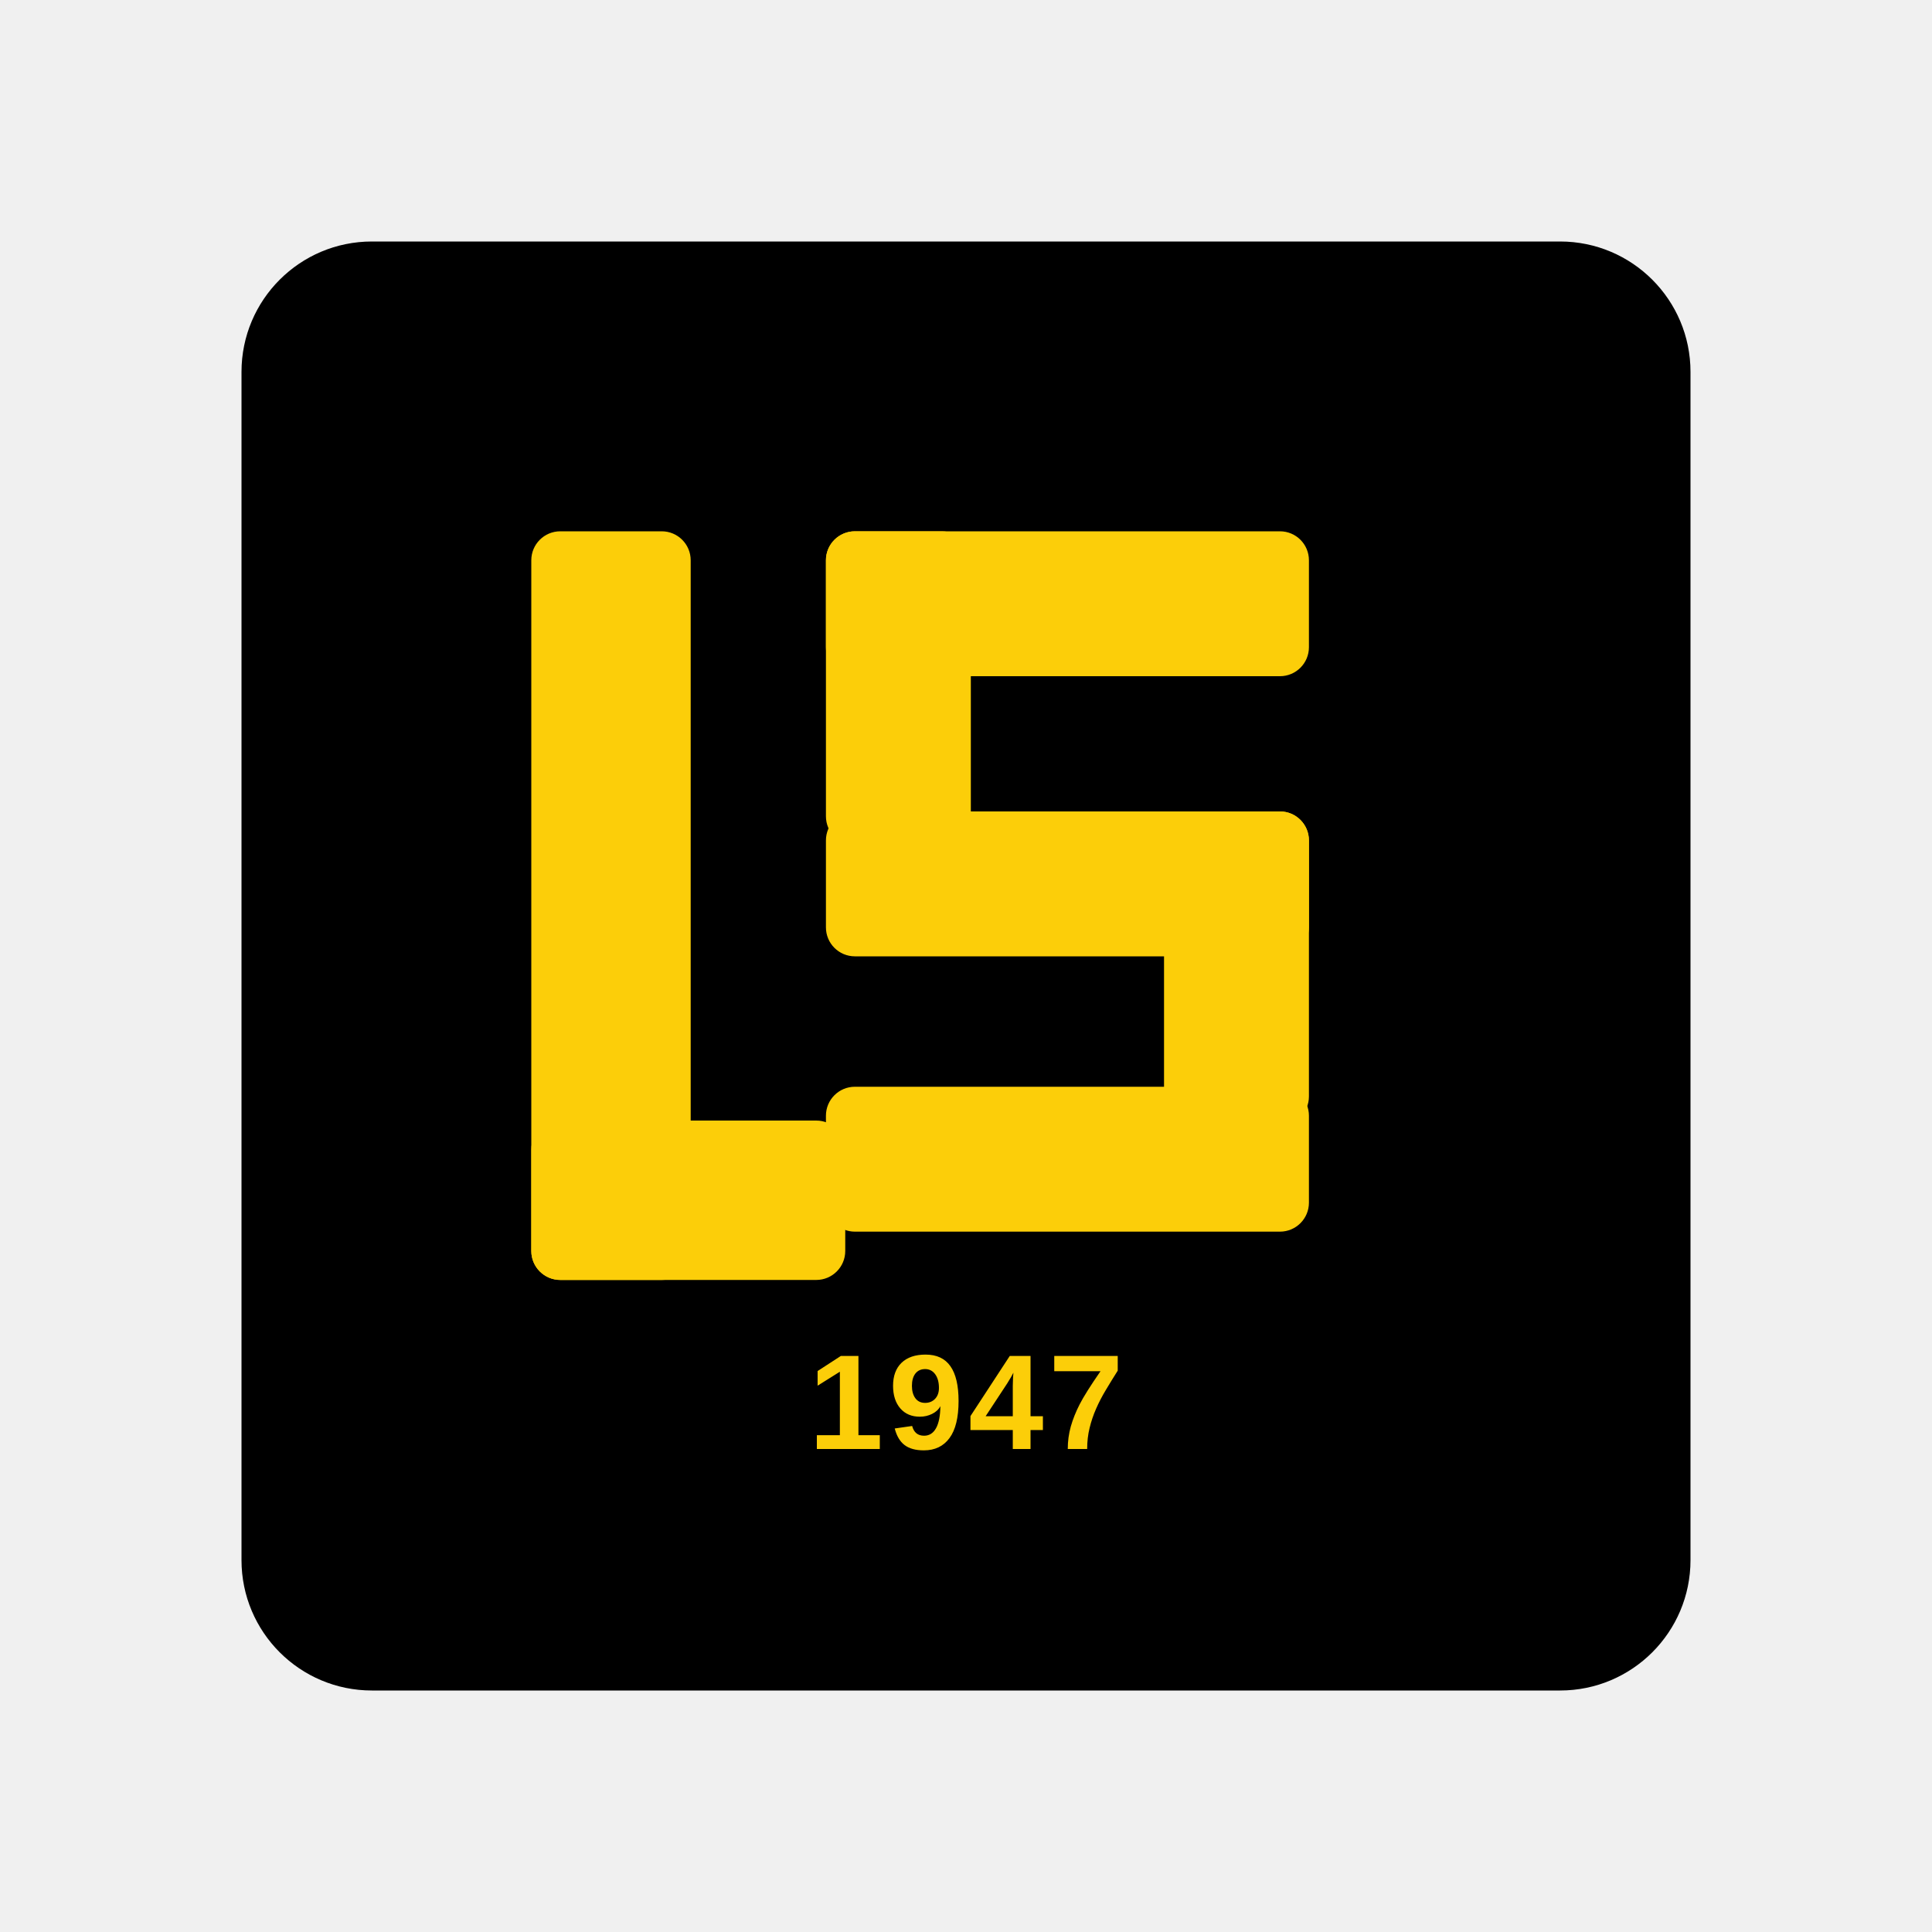
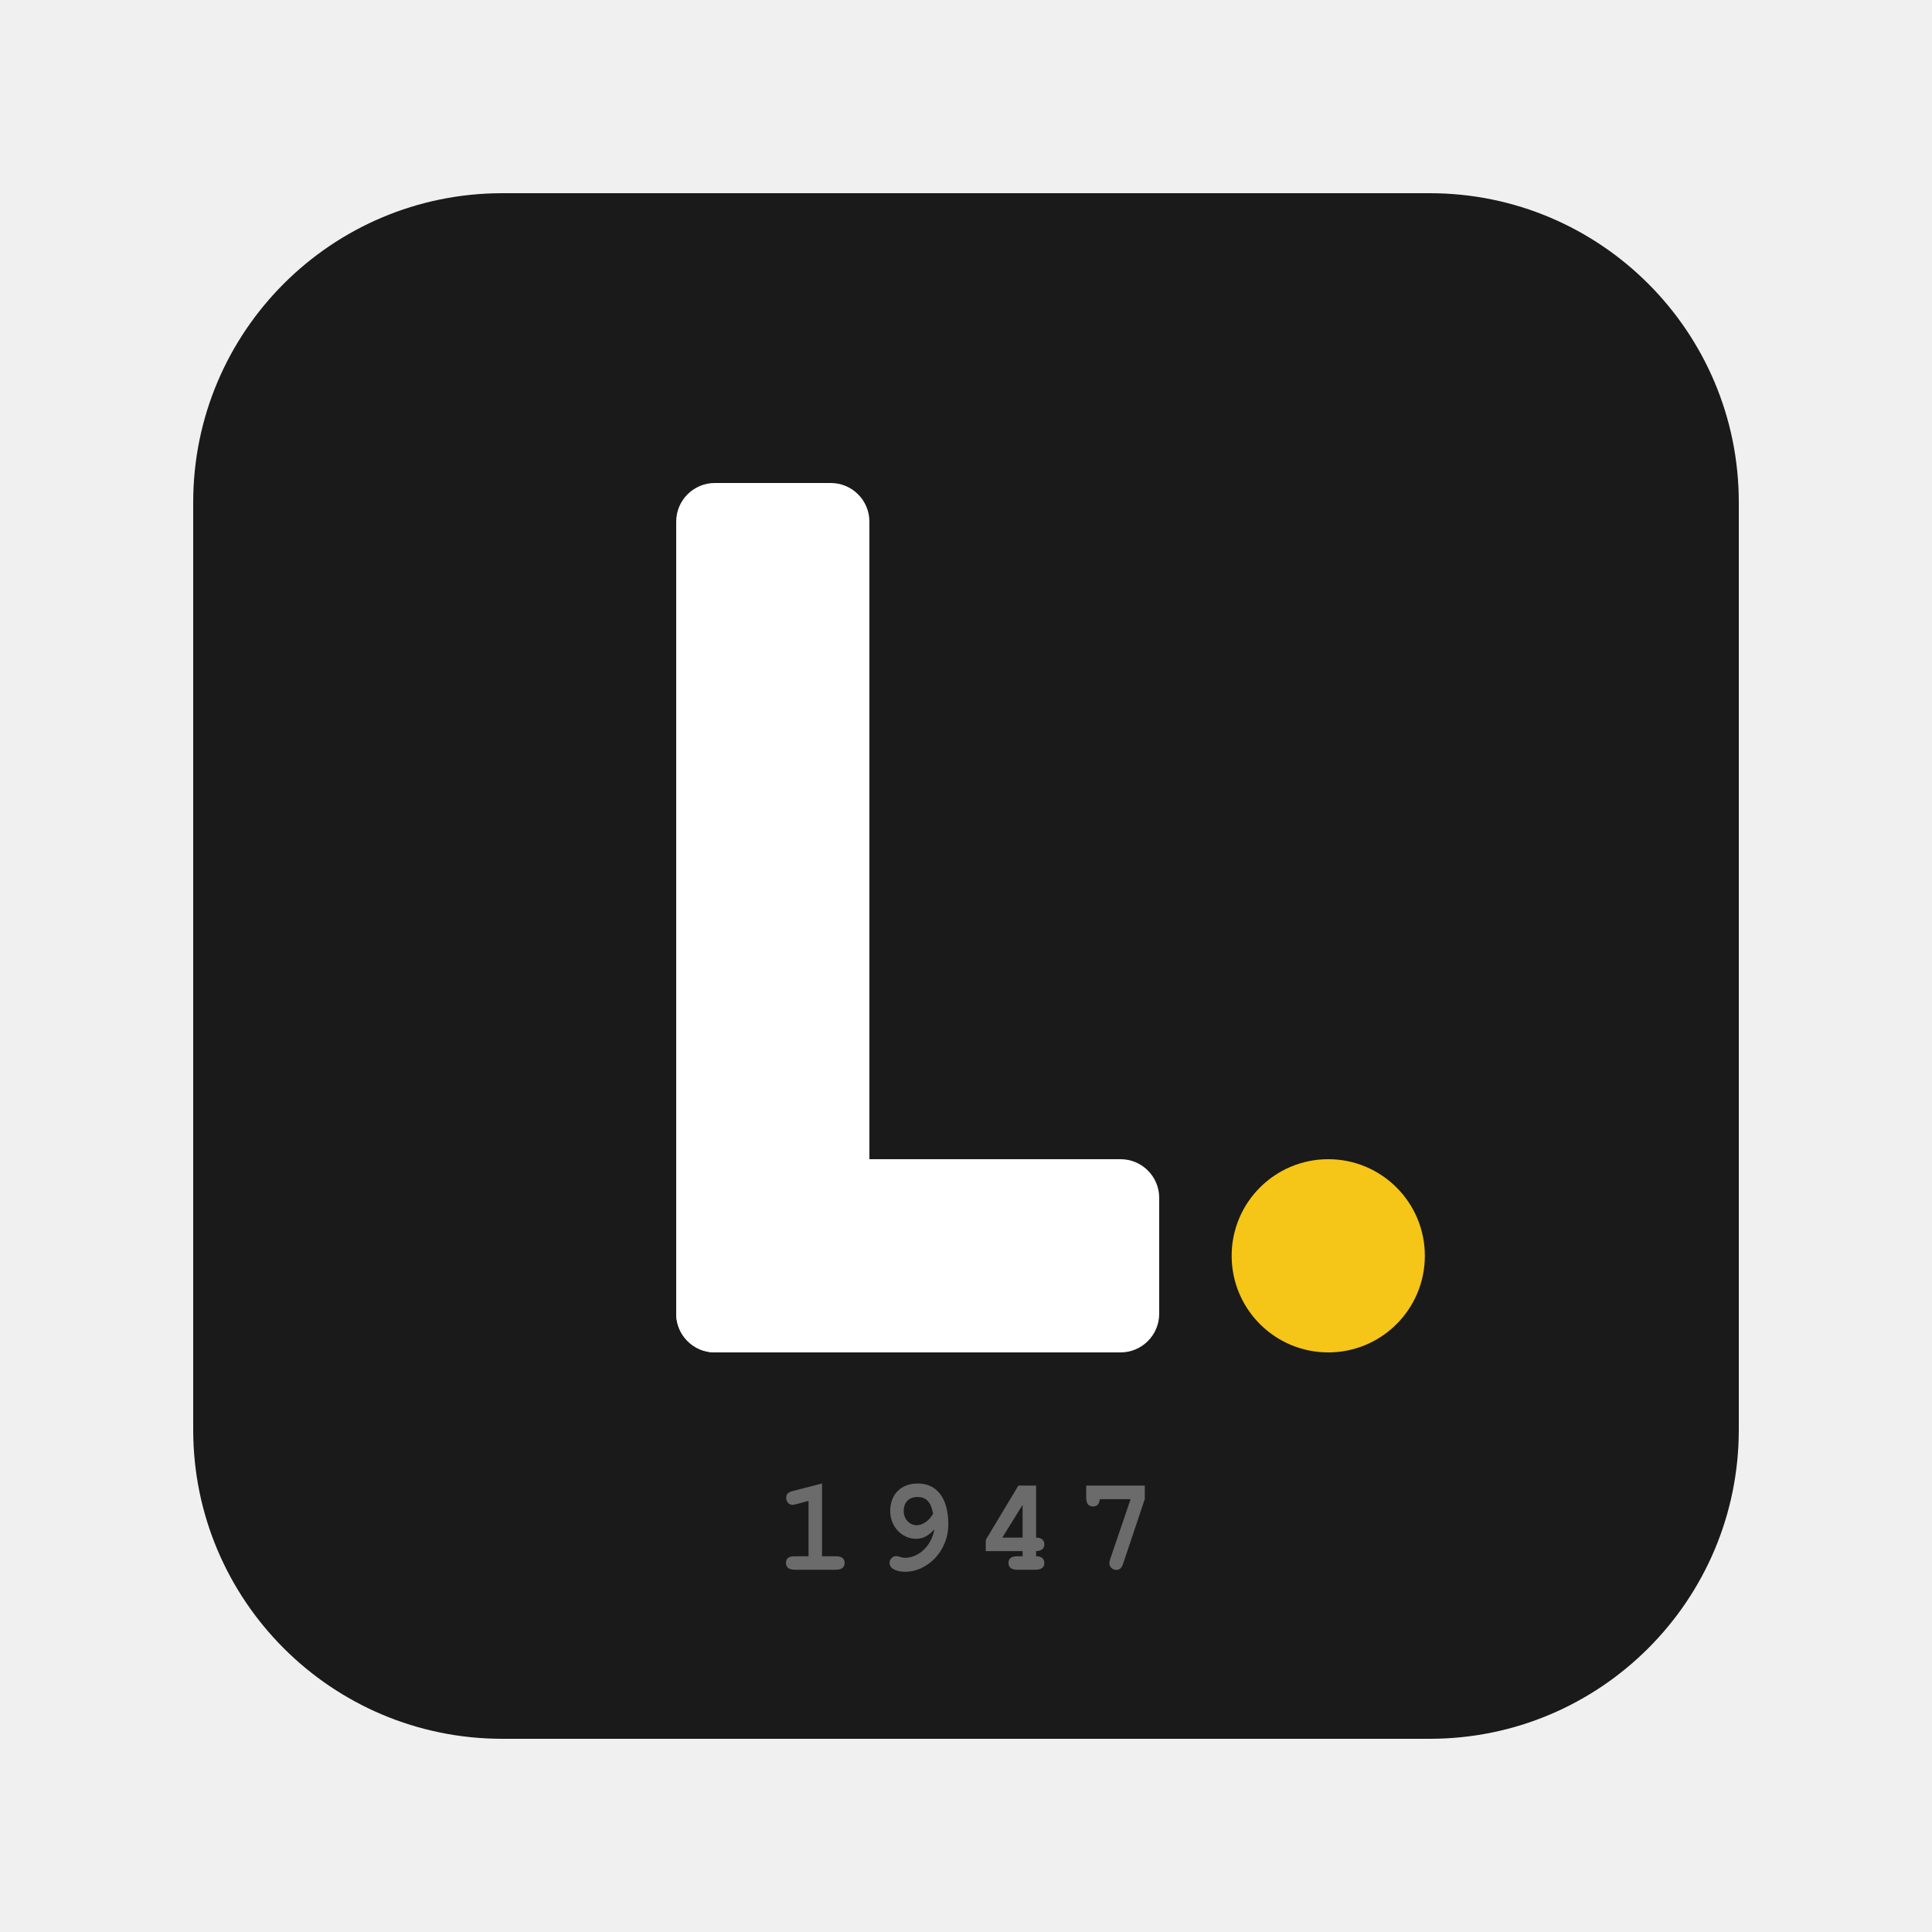
<svg xmlns="http://www.w3.org/2000/svg" viewBox="0 0 400 400" width="400" height="400">
-   <rect x="50" y="50" width="300" height="300" rx="27" ry="27" fill="#000000" />
-   <g fill="#FCCE09">
-     <rect x="110" y="110" width="33" height="155" rx="6" ry="6" />
-     <rect x="110" y="232" width="65" height="33" rx="6" ry="6" />
+   <rect x="40" y="40" width="320" height="320" rx="64" ry="64" fill="#1A1A1A" />
+   <g transform="translate(140, 100)">
+     <rect x="0" y="0" width="40" height="180" rx="8" ry="8" fill="#FFFFFF" />
+     <rect x="0" y="140" width="100" height="40" rx="8" ry="8" fill="#FFFFFF" />
+     <circle cx="135" cy="160" r="20" fill="#F5C518" />
  </g>
-   <g fill="#FCCE09">
-     <rect x="171" y="110" width="100" height="30" rx="6" ry="6" />
-     <rect x="171" y="110" width="30" height="65" rx="6" ry="6" />
-     <rect x="171" y="168" width="100" height="30" rx="6" ry="6" />
-     <rect x="241" y="168" width="30" height="65" rx="6" ry="6" />
-     <rect x="171" y="225" width="100" height="30" rx="6" ry="6" />
-   </g>
-   <text x="200" y="300" text-anchor="middle" font-family="Arial, Helvetica, sans-serif" font-size="28" font-weight="700" fill="#FCCE09" letter-spacing="1">1947</text>
+   <text x="200" y="325" text-anchor="middle" font-family="monospace, Courier, monospace" font-size="28" font-weight="600" fill="#6B6B6B" letter-spacing="4">1947</text>
</svg>
